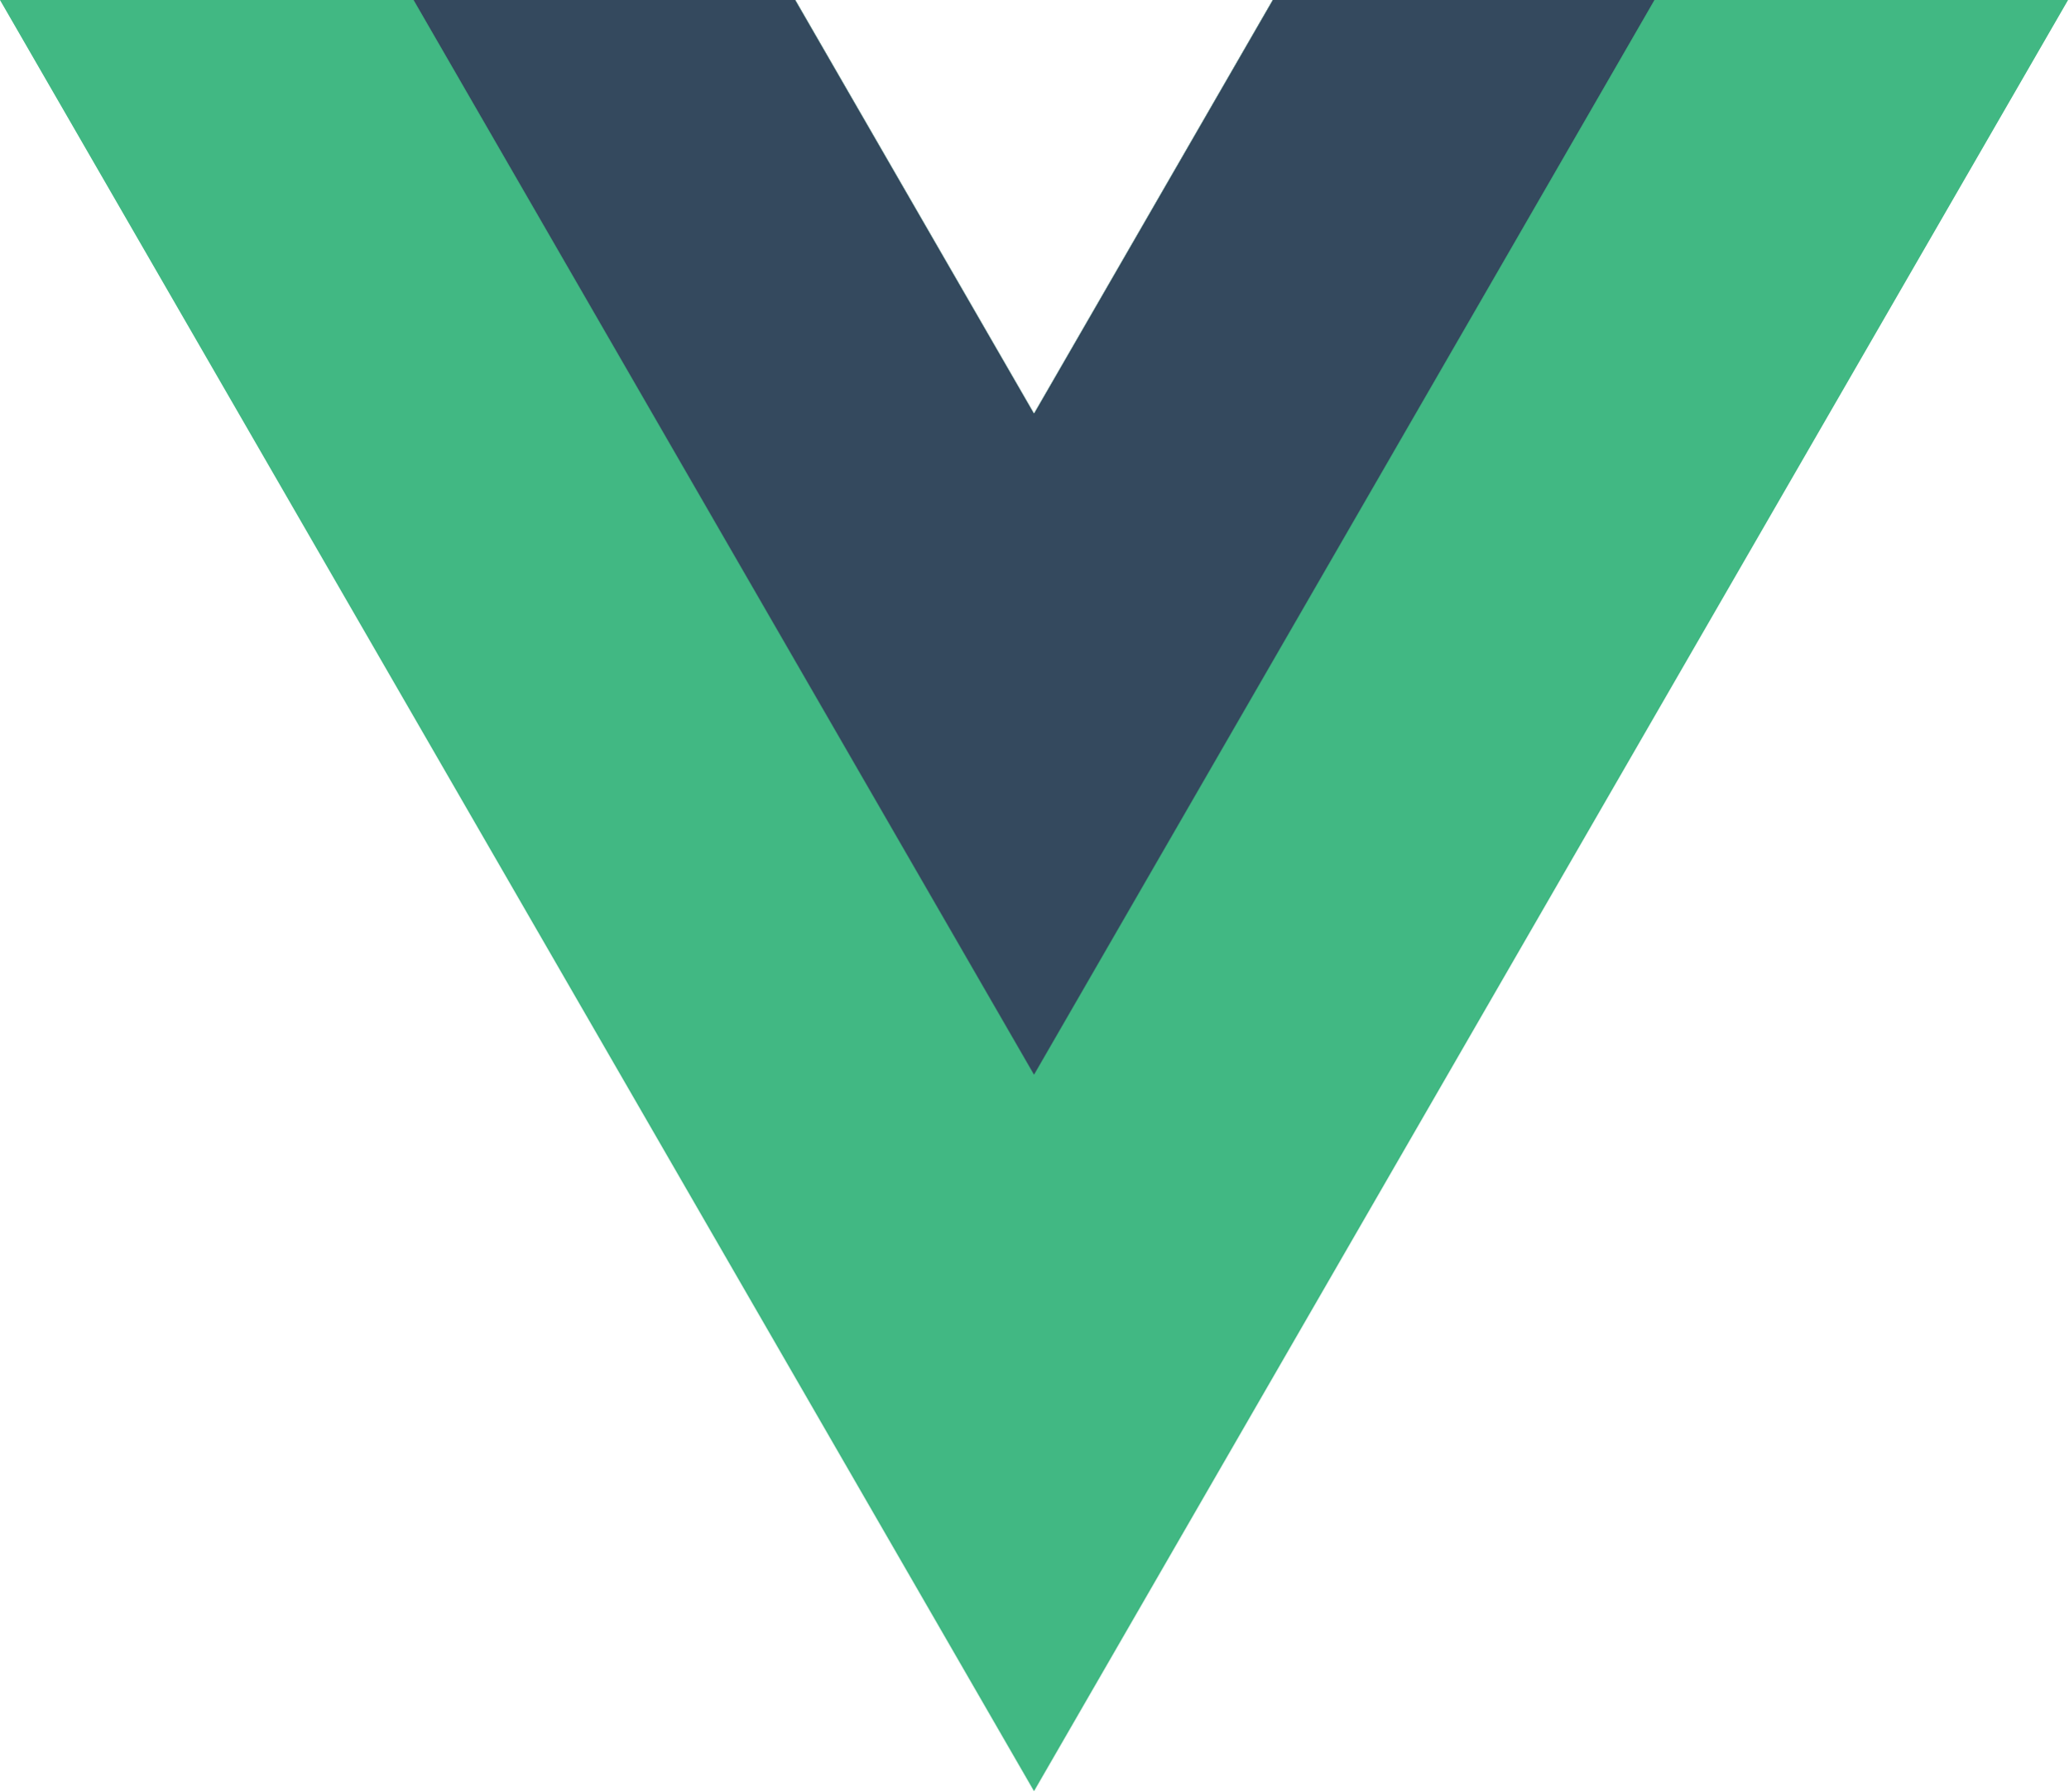
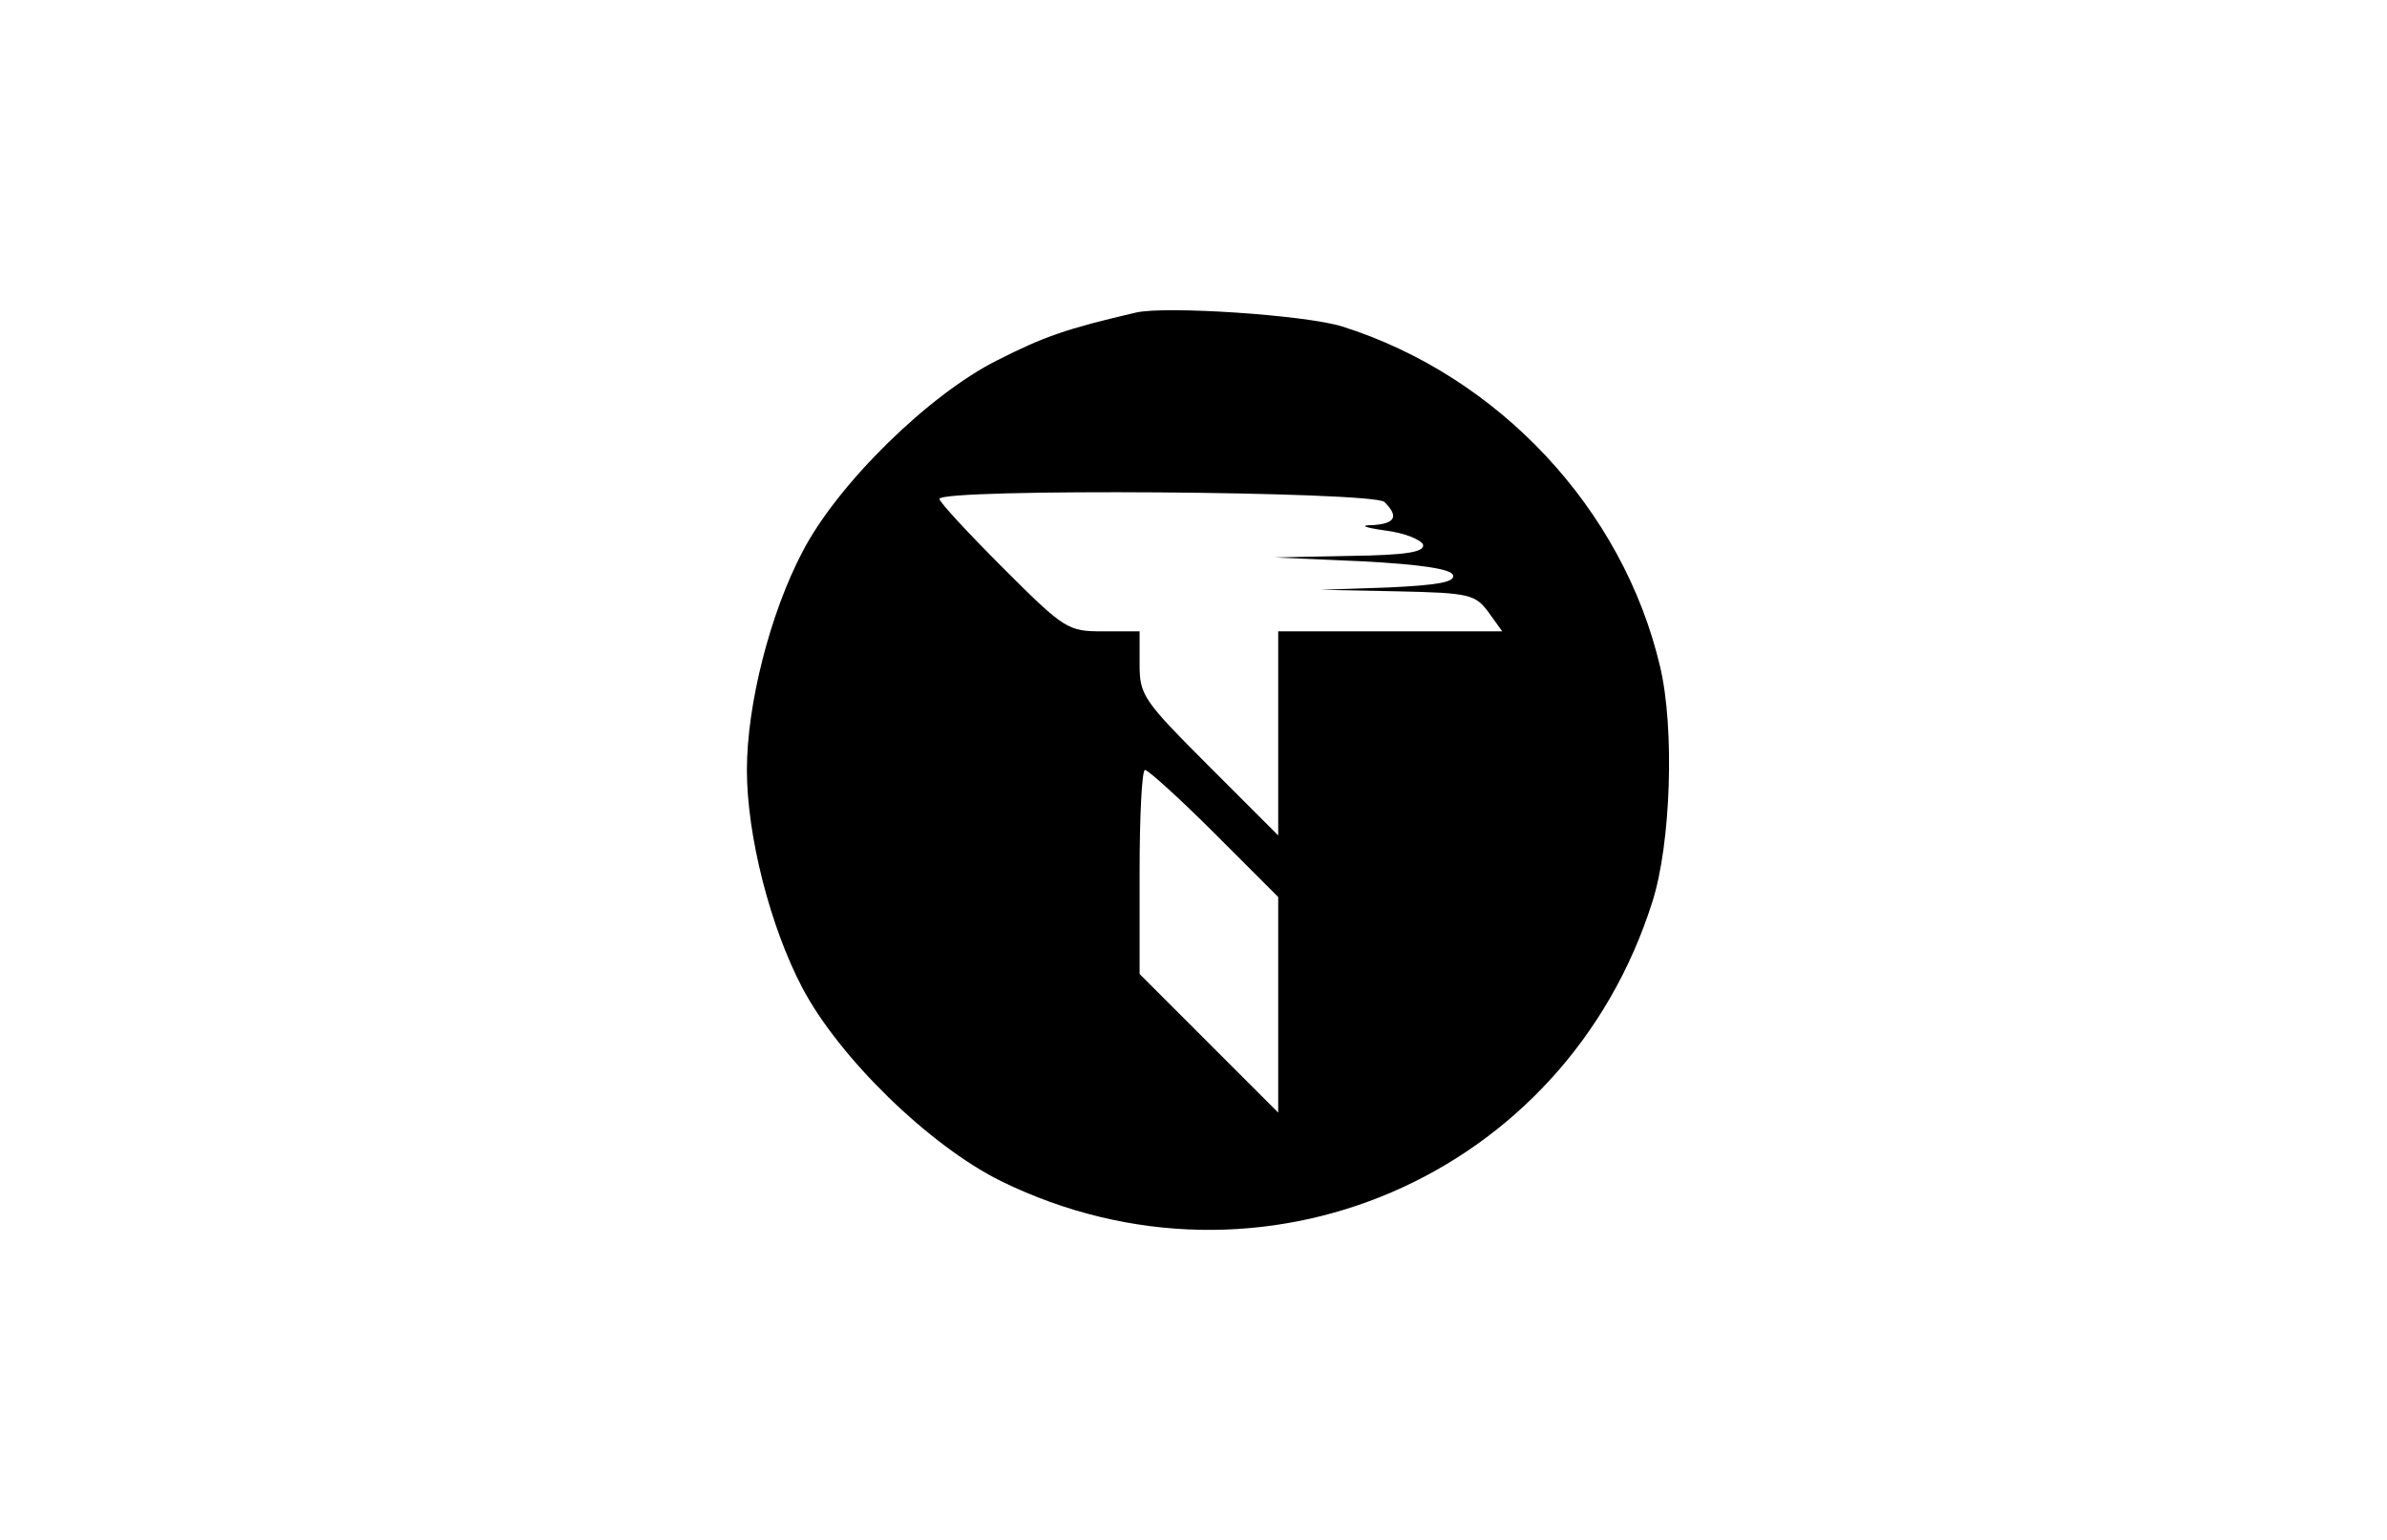
- <svg xmlns="http://www.w3.org/2000/svg" viewBox="0 0 261.76 226.69">
-   <path d="M161.096.001l-30.225 52.351L100.647.001H-.005l130.877 226.688L261.749.001z" fill="#41b883" />
-   <path d="M161.096.001l-30.225 52.351L100.647.001H52.346l78.526 136.01L209.398.001z" fill="#34495e" />
+ <svg xmlns="http://www.w3.org/2000/svg" version="1.0" width="310pt" height="200pt" viewBox="0 0 310 200" preserveAspectRatio="xMidYMid meet">
+   <g transform="translate(0,200) scale(0.1,-0.1)" fill="#000000" stroke="none">
+     <path d="M1475 1594 c-90 -21 -119 -31 -180 -62 -88 -44 -207 -160 -253 -249 -42 -80 -72 -198 -72 -283 0 -85 30 -203 72 -283 48 -91 165 -205 258 -251 337 -165 733 5 846 363 24 75 29 225 10 305 -48 205 -210 378 -413 442 -48 15 -230 27 -268 18z m323 -246 c19 -19 14 -28 -15 -30 -18 0 -12 -3 16 -7 25 -3 46 -12 49 -18 3 -10 -21 -14 -95 -15 l-98 -2 114 -5 c76 -4 116 -10 118 -18 3 -9 -20 -13 -84 -16 l-88 -3 100 -2 c93 -2 101 -4 118 -27 l18 -25 -146 0 -145 0 0 -132 0 -133 -90 90 c-85 85 -90 92 -90 132 l0 43 -47 0 c-46 0 -50 2 -130 82 -46 46 -83 86 -83 90 0 14 564 10 578 -4z m-221 -430 l83 -83 0 -140 0 -140 -90 90 -90 90 0 132 c0 73 3 133 7 133 4 0 45 -37 90 -82z" />
+   </g>
</svg>
